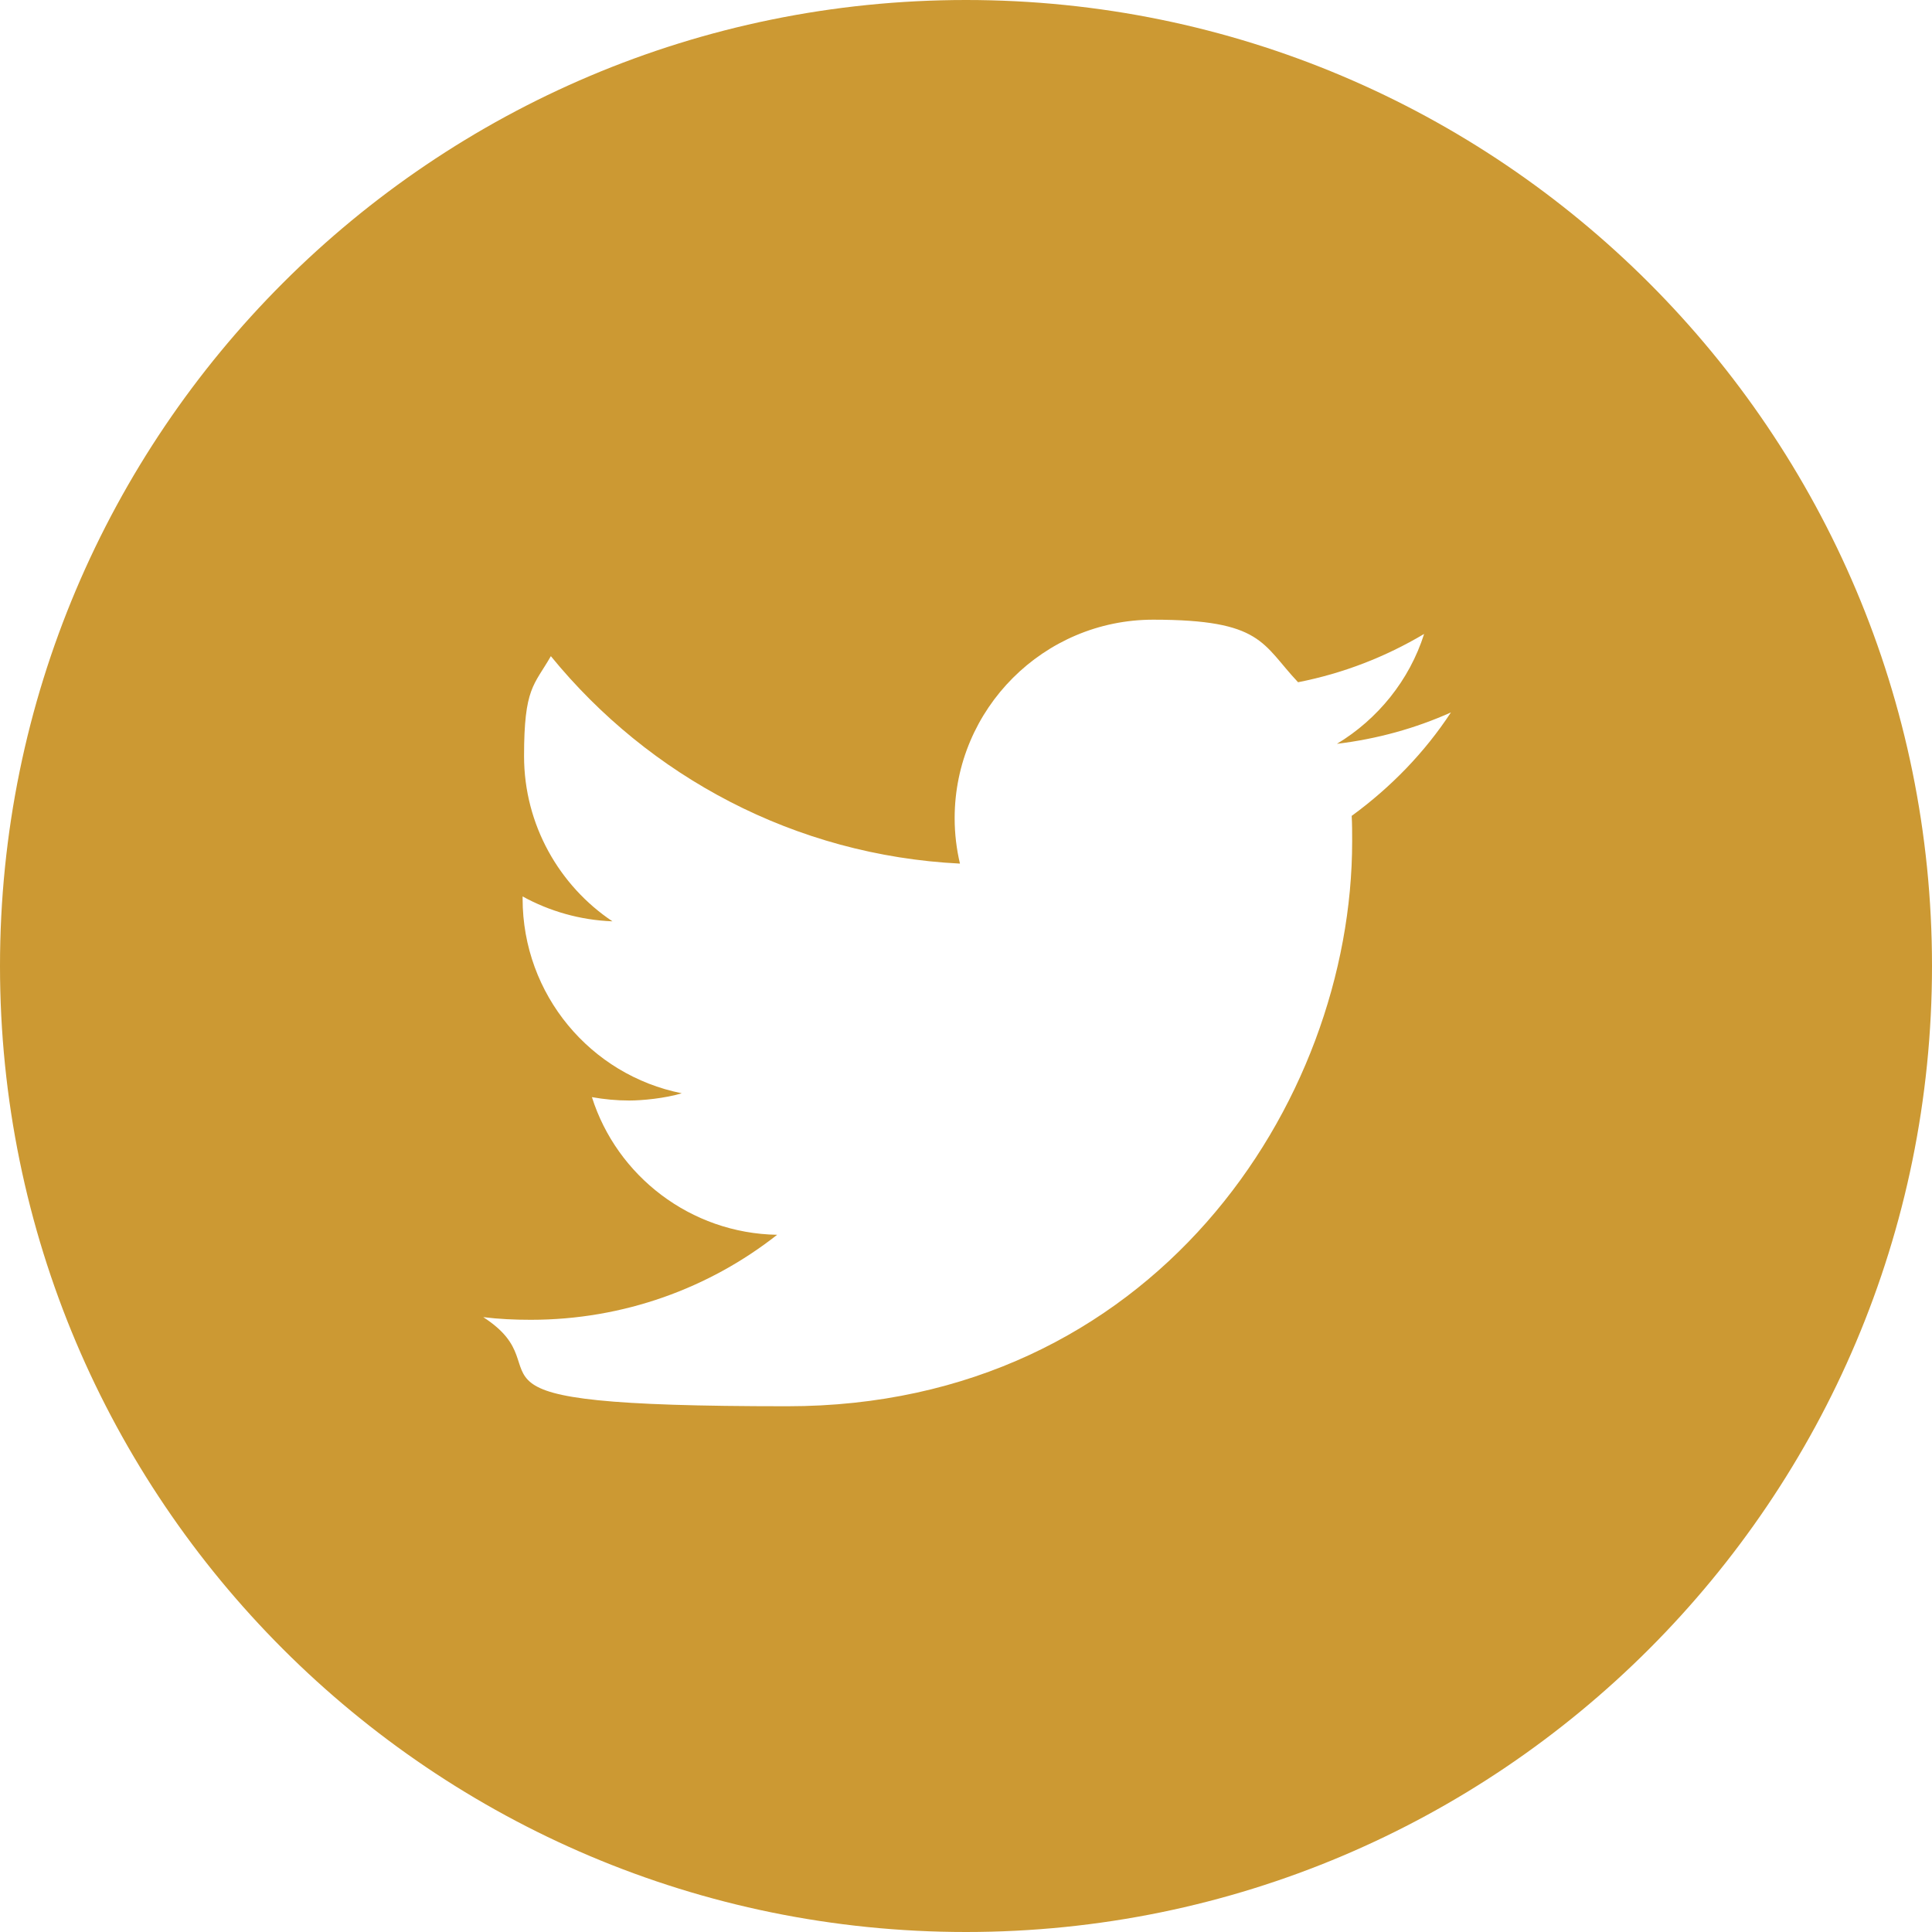
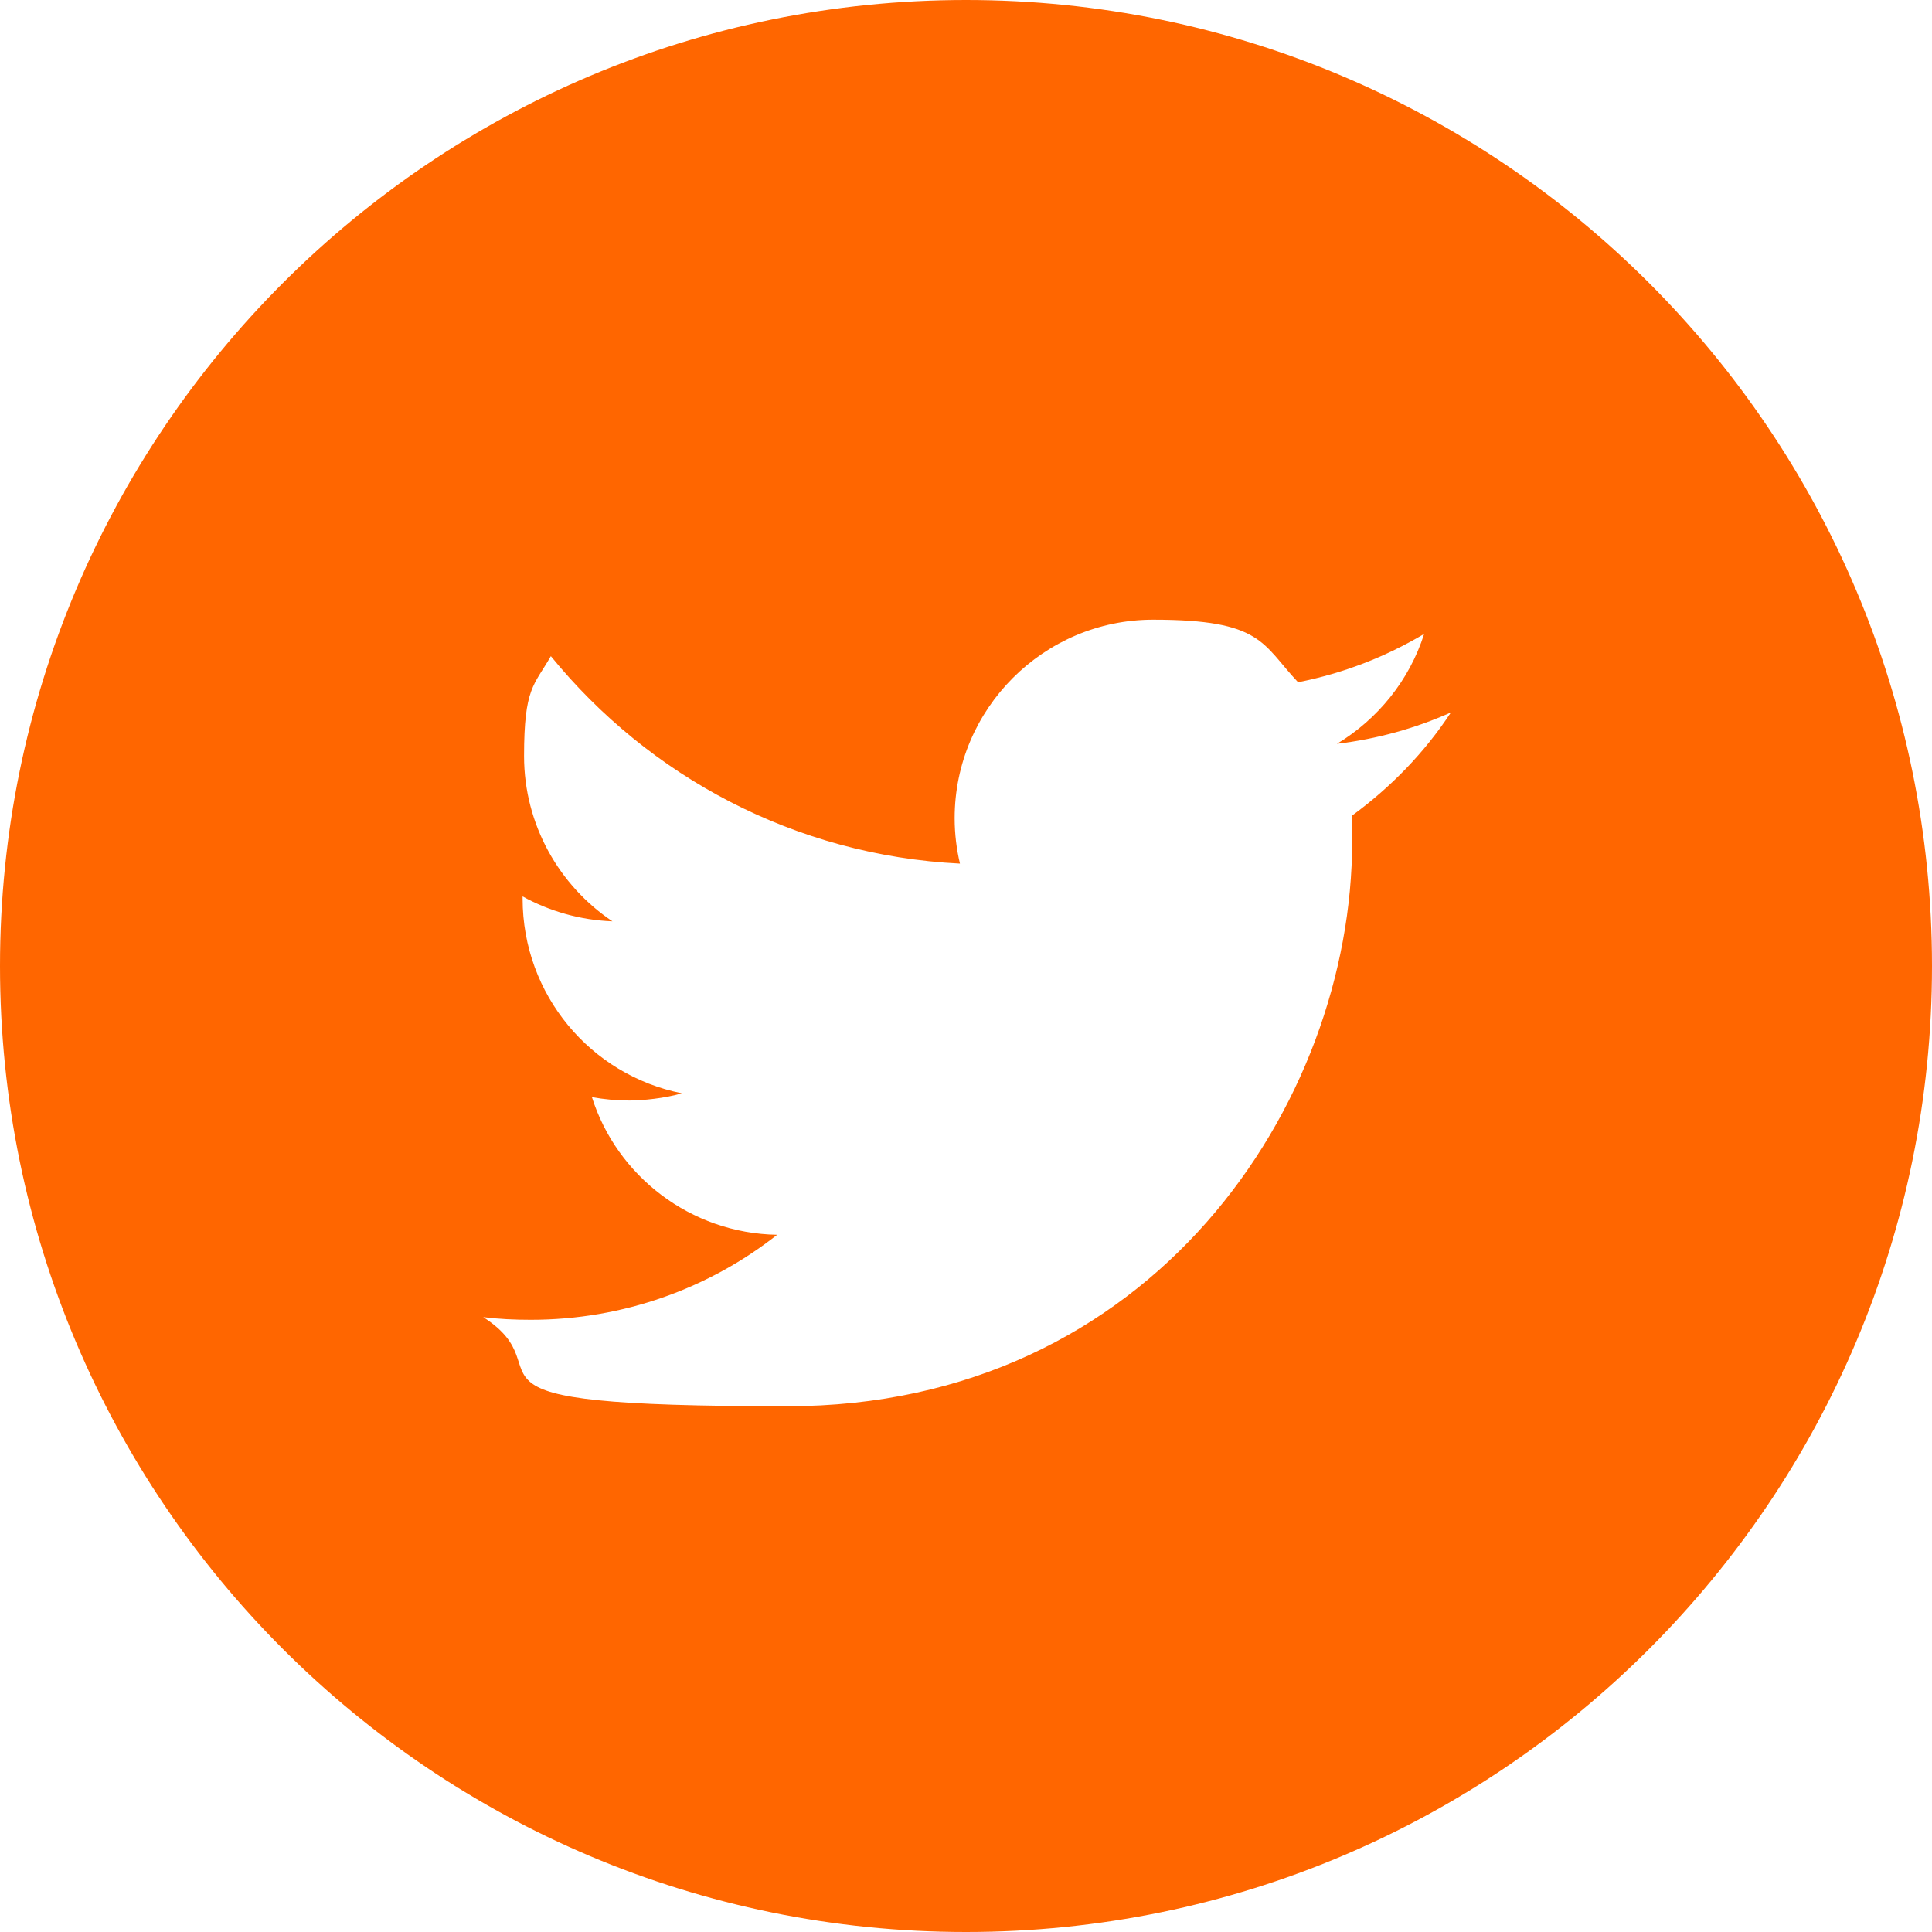
- <svg xmlns="http://www.w3.org/2000/svg" id="Layer_1" data-name="Layer 1" version="1.1" viewBox="0 0 800 800">
+ <svg xmlns="http://www.w3.org/2000/svg" id="Layer_1" version="1.1" viewBox="0 0 800 800">
  <defs>
    <style>
-       .cls-1 {
-         fill: #c93;
-         stroke-width: 0px;
+       .st0 {
+         fill: #f60;
      }
    </style>
  </defs>
-   <path class="cls-1" d="M400,0C179.1,0,0,179.1,0,400s179.1,400,400,400,400-179.1,400-400S620.9,0,400,0ZM559.7,337.8c.2,3.4.2,7,.2,10.6,0,108.6-82.7,233.9-233.9,233.9s-89.7-13.6-125.9-36.9c6.4.8,13,1.1,19.7,1.1,38.4,0,73.9-13.1,102-35.2-35.9-.6-66.4-24.4-76.7-57,5,.9,10.2,1.4,15.5,1.4s14.8-.9,21.7-3c-37.7-7.5-65.9-40.8-65.9-80.6v-.9c11.1,6.1,23.8,9.8,37.2,10.3-22-14.7-36.6-40-36.6-68.4s4.1-29.2,11.1-41.4c40.6,49.8,101.1,82.5,169.4,85.9-1.4-5.9-2.2-12.2-2.2-18.8,0-45.3,36.9-82.2,82.2-82.2s45,10,60,25.9c18.8-3.7,36.2-10.5,52.2-20-6.1,19.2-19.2,35.3-36.1,45.5,16.6-2,32.5-6.4,47.2-13-10.9,16.6-24.8,30.9-40.9,42.7Z" />
+   <path class="st0" d="M400,0C179.1,0,0,179.1,0,400s179.1,400,400,400,400-179.1,400-400S620.9,0,400,0ZM559.7,337.8c.2,3.4.2,7,.2,10.6,0,108.6-82.7,233.9-233.9,233.9s-89.7-13.6-125.9-36.9c6.4.8,13,1.1,19.7,1.1,38.4,0,73.9-13.1,102-35.2-35.9-.6-66.4-24.4-76.7-57,5,.9,10.2,1.4,15.5,1.4s14.8-.9,21.7-3c-37.7-7.5-65.9-40.8-65.9-80.6v-.9c11.1,6.1,23.8,9.8,37.2,10.3-22-14.7-36.6-40-36.6-68.4s4.1-29.2,11.1-41.4c40.6,49.8,101.1,82.5,169.4,85.9-1.4-5.9-2.2-12.2-2.2-18.8,0-45.3,36.9-82.2,82.2-82.2s45,10,60,25.9c18.8-3.7,36.2-10.5,52.2-20-6.1,19.2-19.2,35.3-36.1,45.5,16.6-2,32.5-6.4,47.2-13-10.9,16.6-24.8,30.9-40.9,42.7l-.2.1Z" />
</svg>
